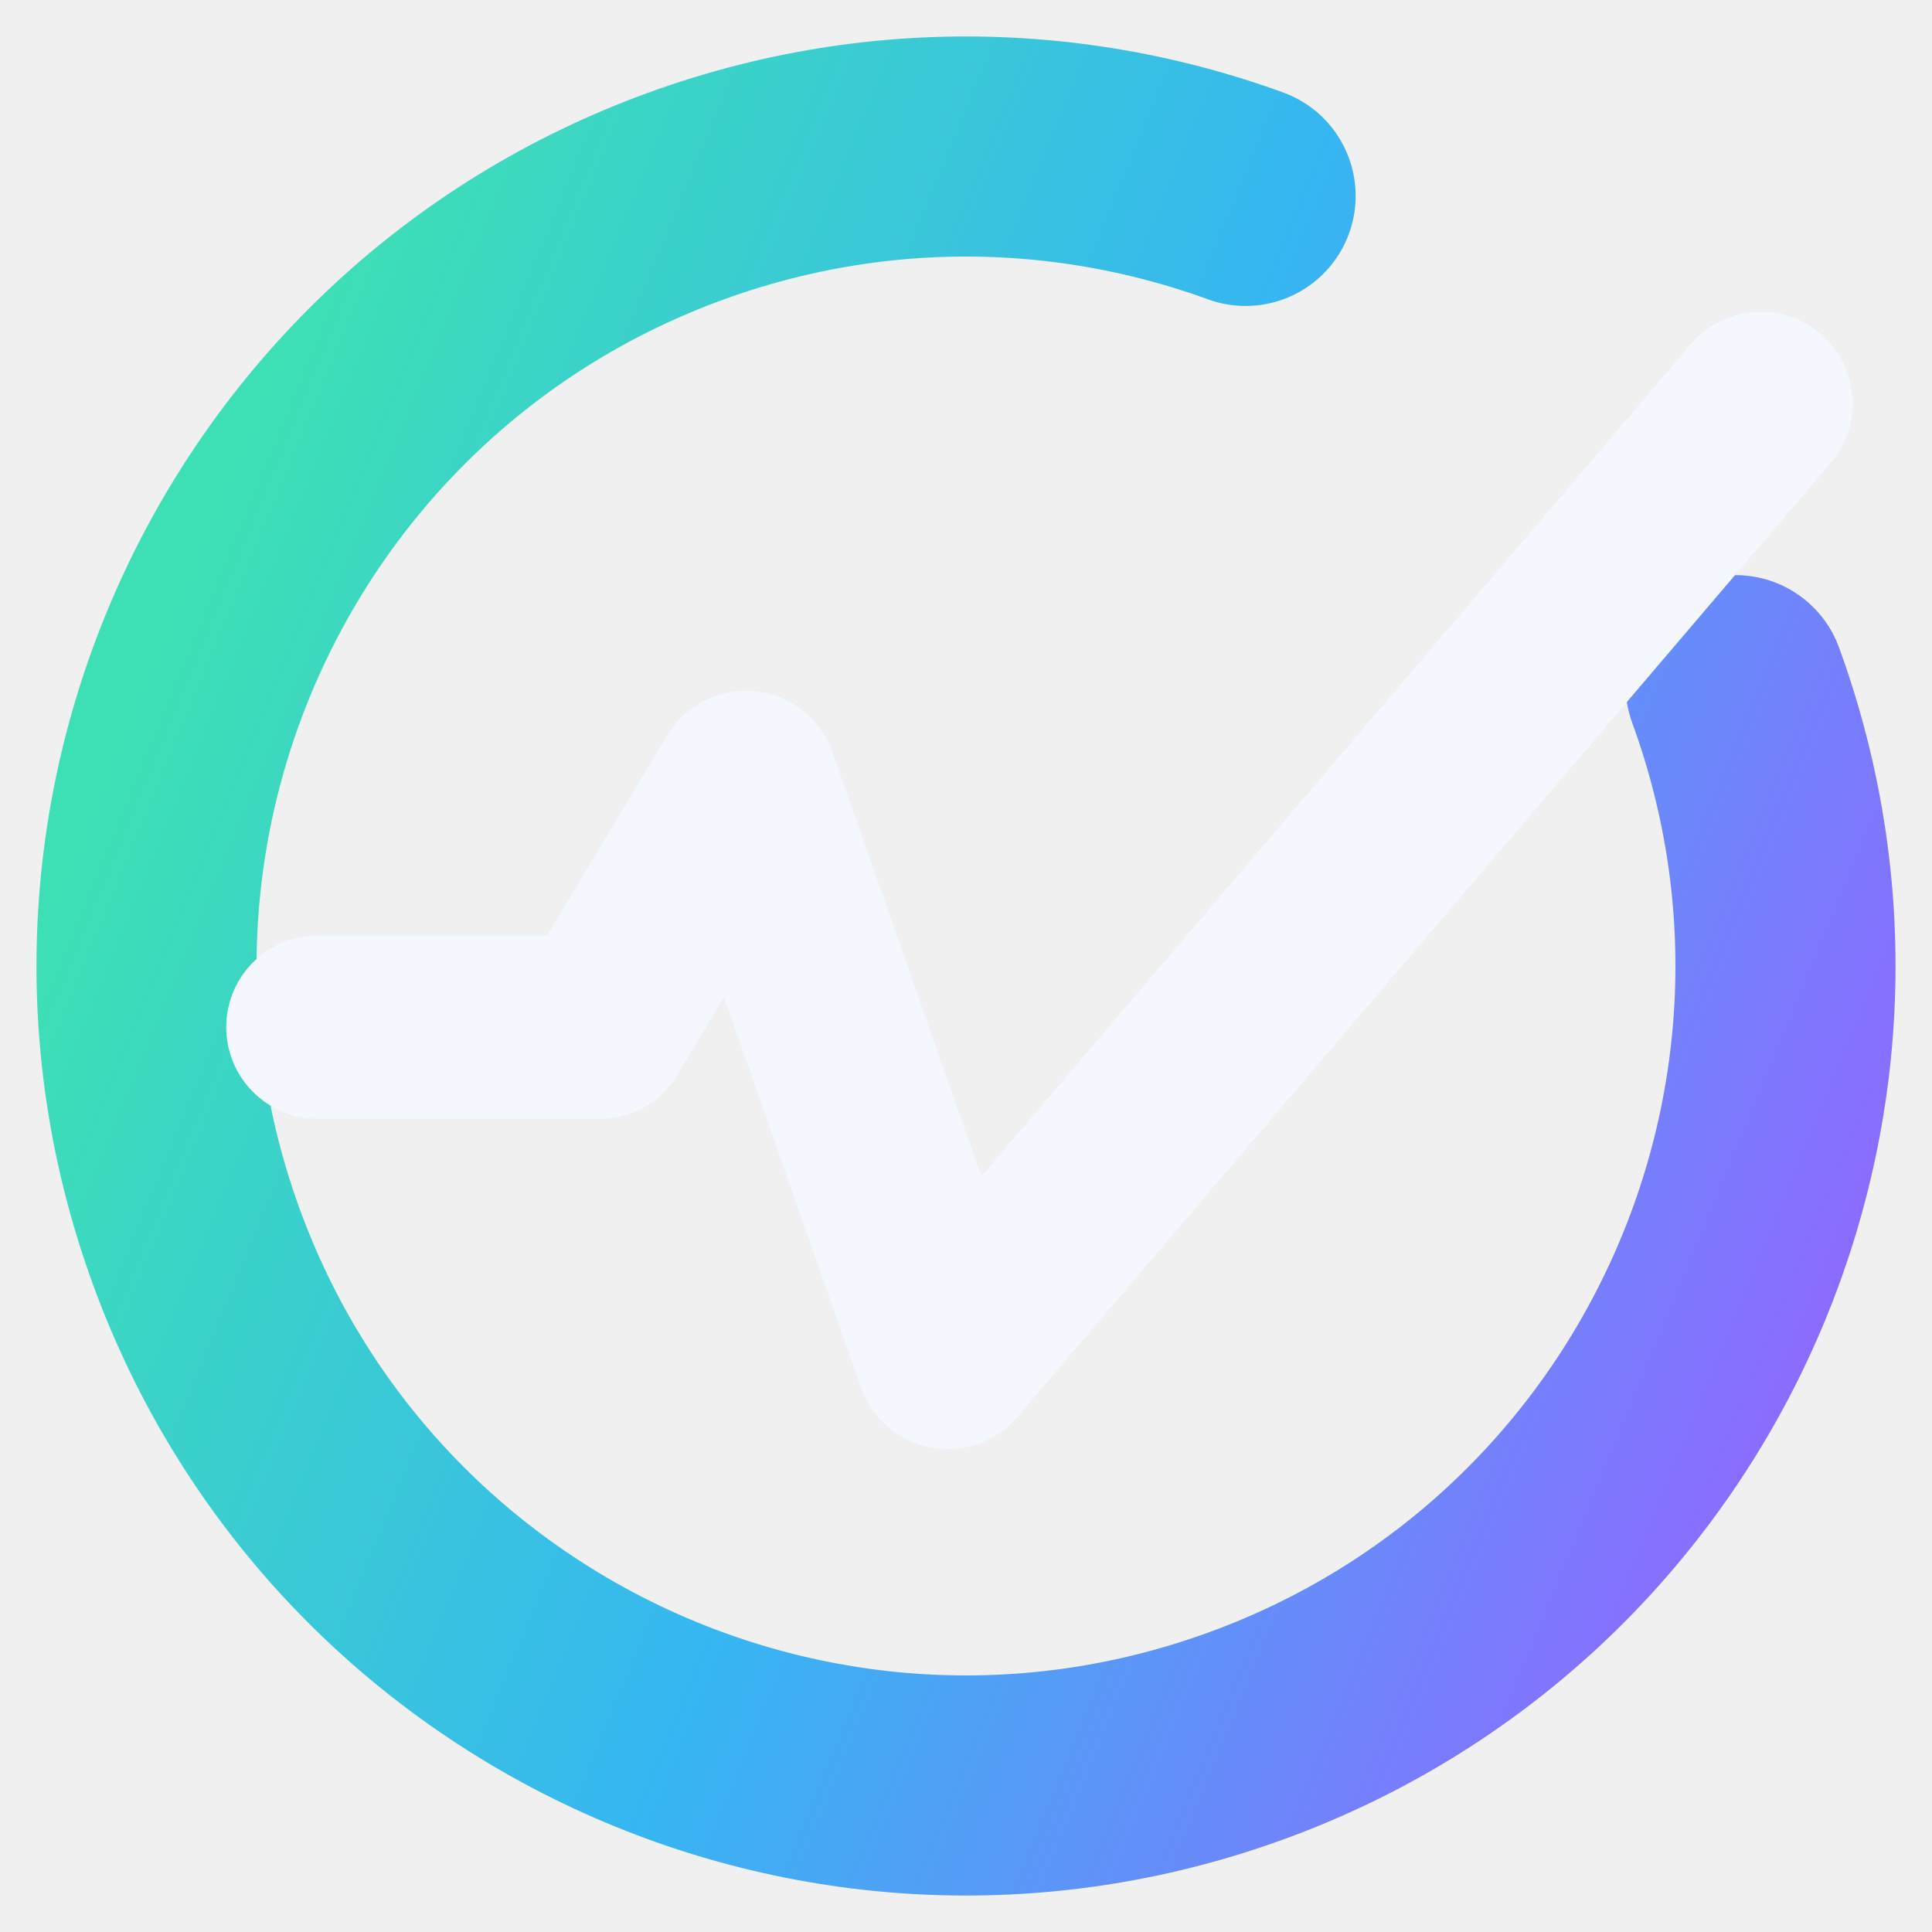
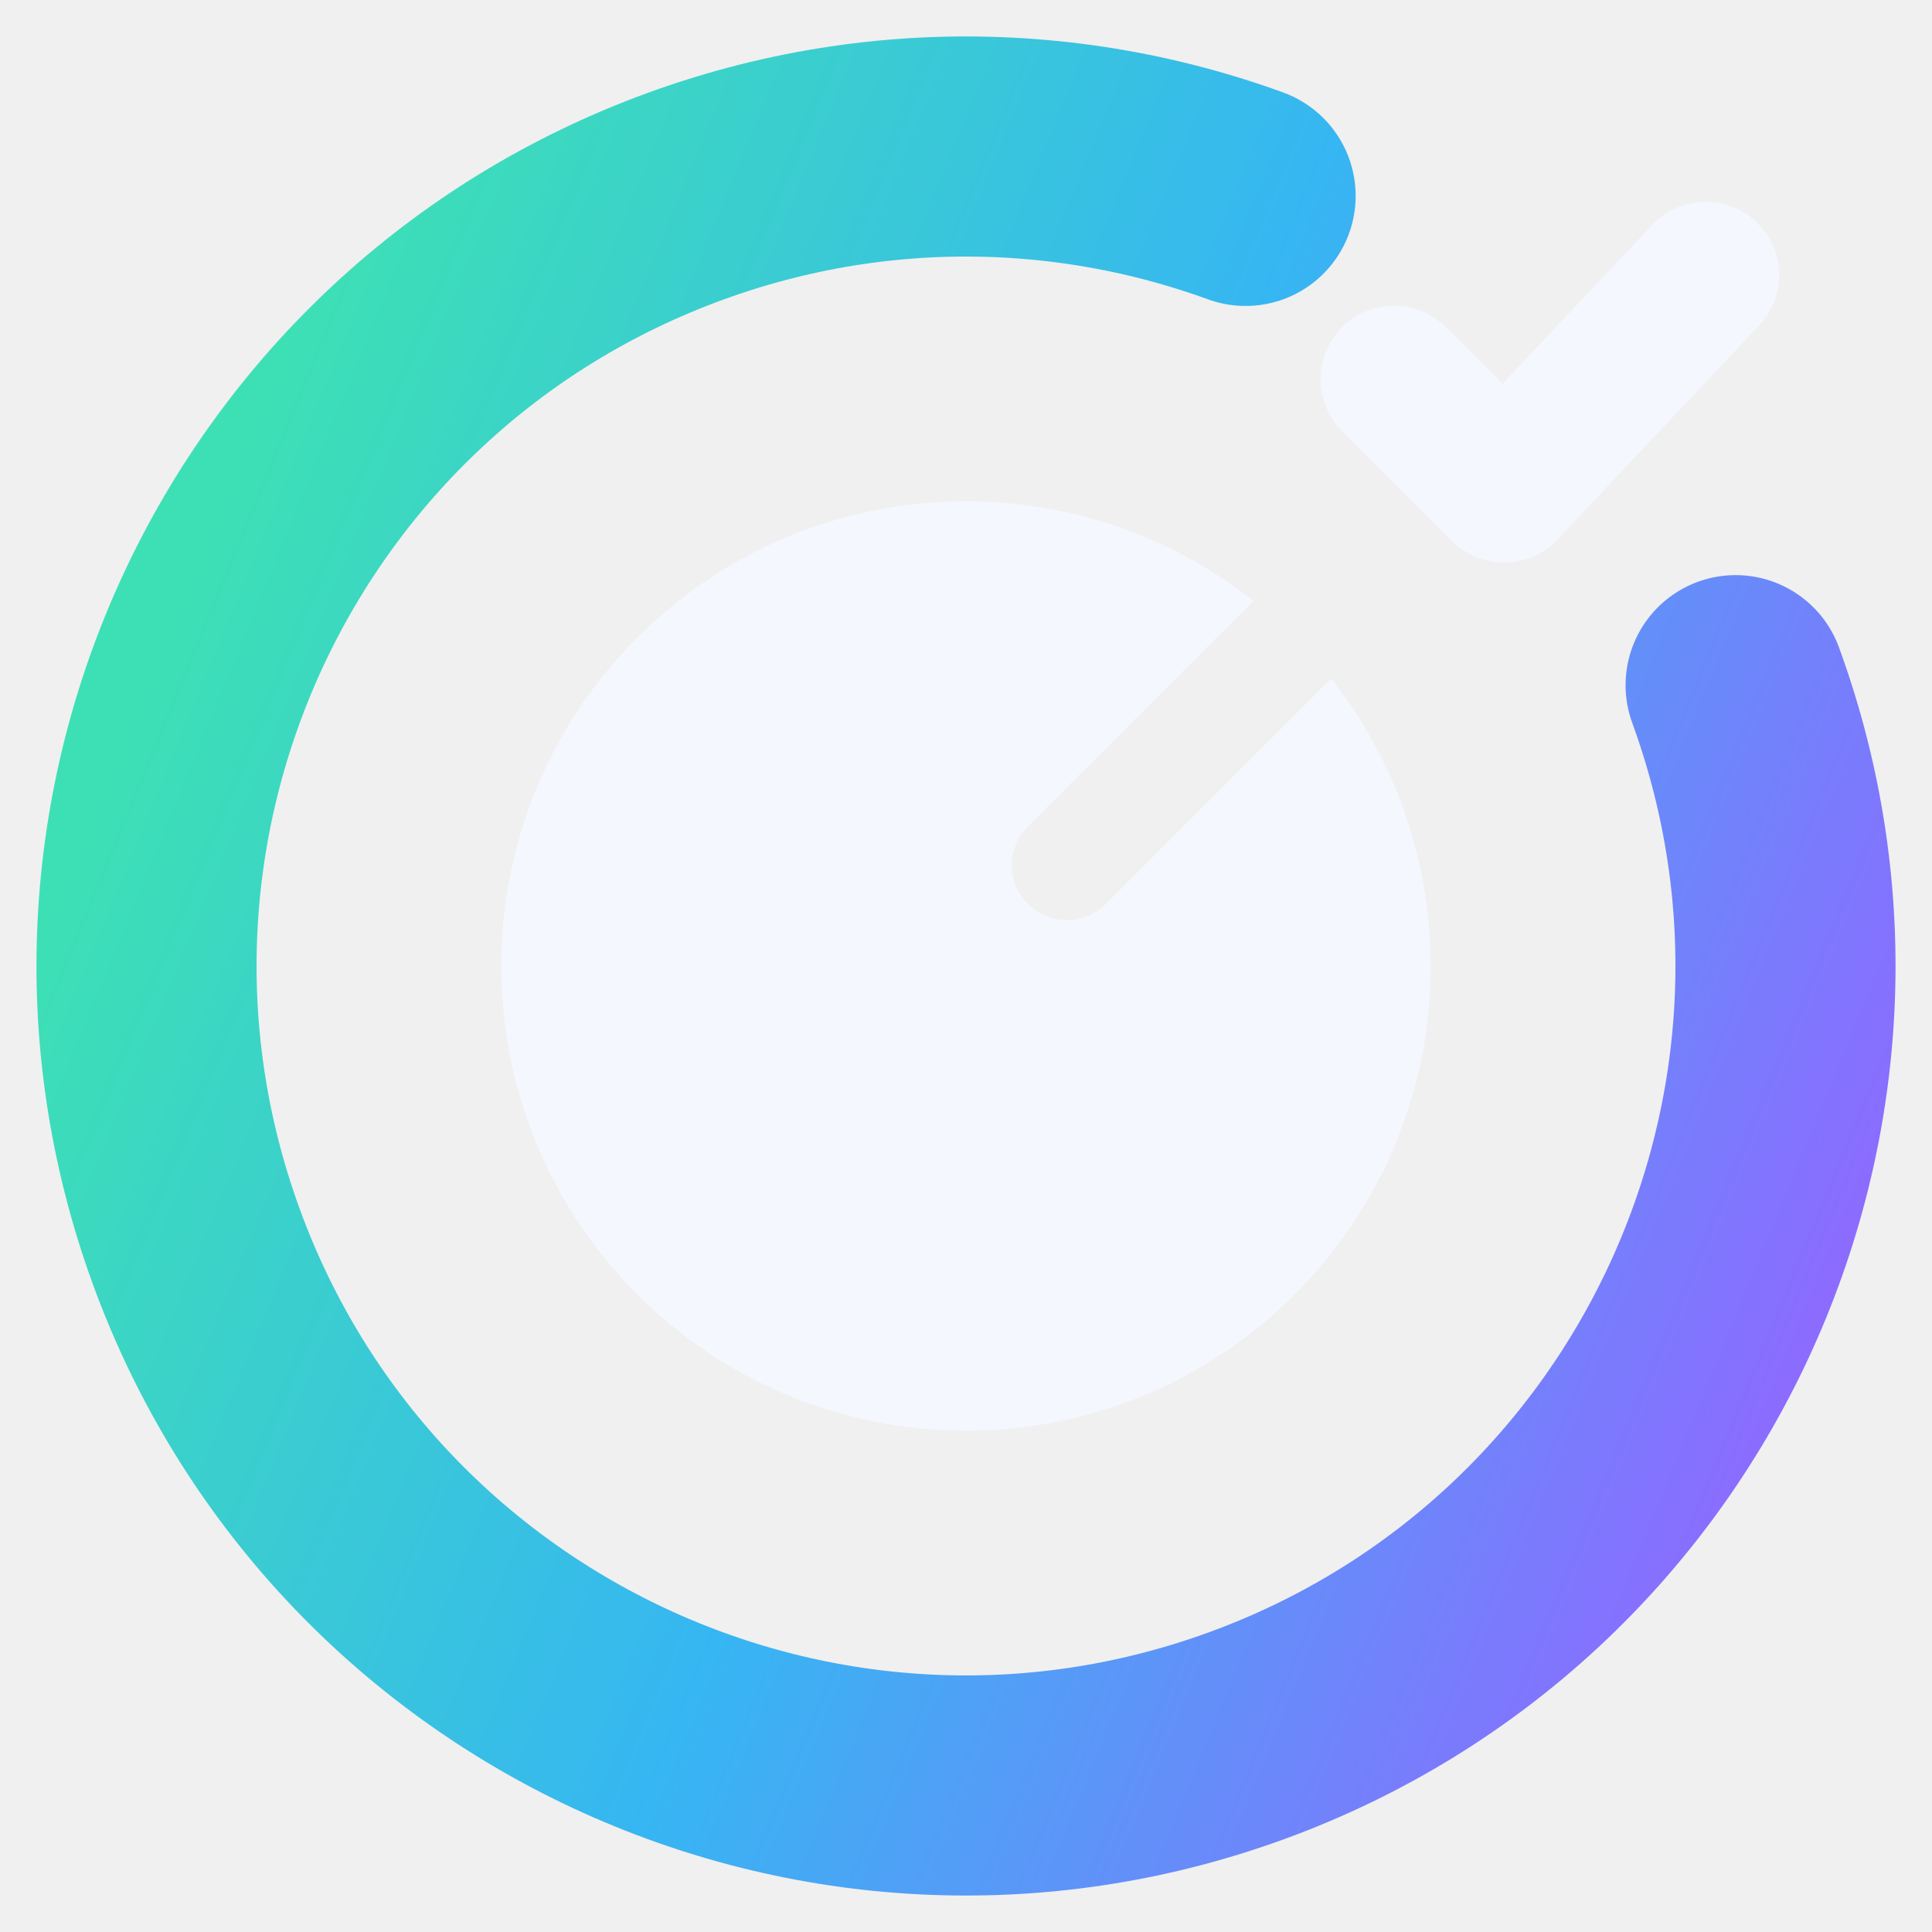
<svg xmlns="http://www.w3.org/2000/svg" viewBox="196 196 632 632" width="632" height="632">
  <defs>
-     <linearGradient id="bg" x1="0" y1="0" x2="0" y2="1">
-       <stop offset="0" stop-color="#252A52" />
-       <stop offset="1" stop-color="#0B0E22" />
-     </linearGradient>
-     <radialGradient id="glowMint" cx="0.42" cy="0.62" r="0.55">
-       <stop offset="0" stop-color="#3DE0B5" stop-opacity="0.22" />
-       <stop offset="1" stop-color="#3DE0B5" stop-opacity="0" />
-     </radialGradient>
-     <radialGradient id="glowViolet" cx="0.78" cy="0.22" r="0.5">
-       <stop offset="0" stop-color="#8B6CFF" stop-opacity="0.28" />
-       <stop offset="1" stop-color="#8B6CFF" stop-opacity="0" />
-     </radialGradient>
    <linearGradient id="ring" x1="0.1" y1="0.15" x2="0.9" y2="0.9">
      <stop offset="0" stop-color="#3DE0B5" />
      <stop offset="0.5" stop-color="#36B6F2" />
      <stop offset="1" stop-color="#8B6CFF" />
    </linearGradient>
-     <linearGradient id="gloss" x1="0" y1="0" x2="0" y2="1">
-       <stop offset="0" stop-color="#FFFFFF" stop-opacity="0.14" />
-       <stop offset="0.45" stop-color="#FFFFFF" stop-opacity="0" />
-     </linearGradient>
-     <filter id="soft" x="-50%" y="-50%" width="200%" height="200%">
-       <feGaussianBlur stdDeviation="18" />
-     </filter>
-     <filter id="shadow" x="-20%" y="-20%" width="140%" height="150%">
-       <feGaussianBlur stdDeviation="14" />
-     </filter>
+     <mask id="notch" maskUnits="userSpaceOnUse" x="196" y="196" width="632" height="632">
+       <rect x="196" y="196" width="632" height="632" fill="#FFFFFF" />
+       <path d="M545 479 L660 364" fill="none" stroke="#000000" stroke-width="36" stroke-linecap="round" />
+     </mask>
  </defs>
  <circle cx="512" cy="512" r="268" fill="none" stroke="url(#ring)" stroke-width="72" stroke-linecap="round" stroke-dasharray="1450.0 233.9" transform="rotate(-20 512 512)" />
-   <path d="M300 532 L392 532 L440 452 L506 640 L772 328" fill="none" stroke="#F5F7FF" stroke-width="60" stroke-linecap="round" stroke-linejoin="round" />
+   <circle cx="512" cy="512" r="152" fill="#F5F7FF" mask="url(#notch)" />
+   <path d="M652 320 L688 356 L754 286" fill="none" stroke="#F5F7FF" stroke-width="48" stroke-linecap="round" stroke-linejoin="round" />
</svg>
